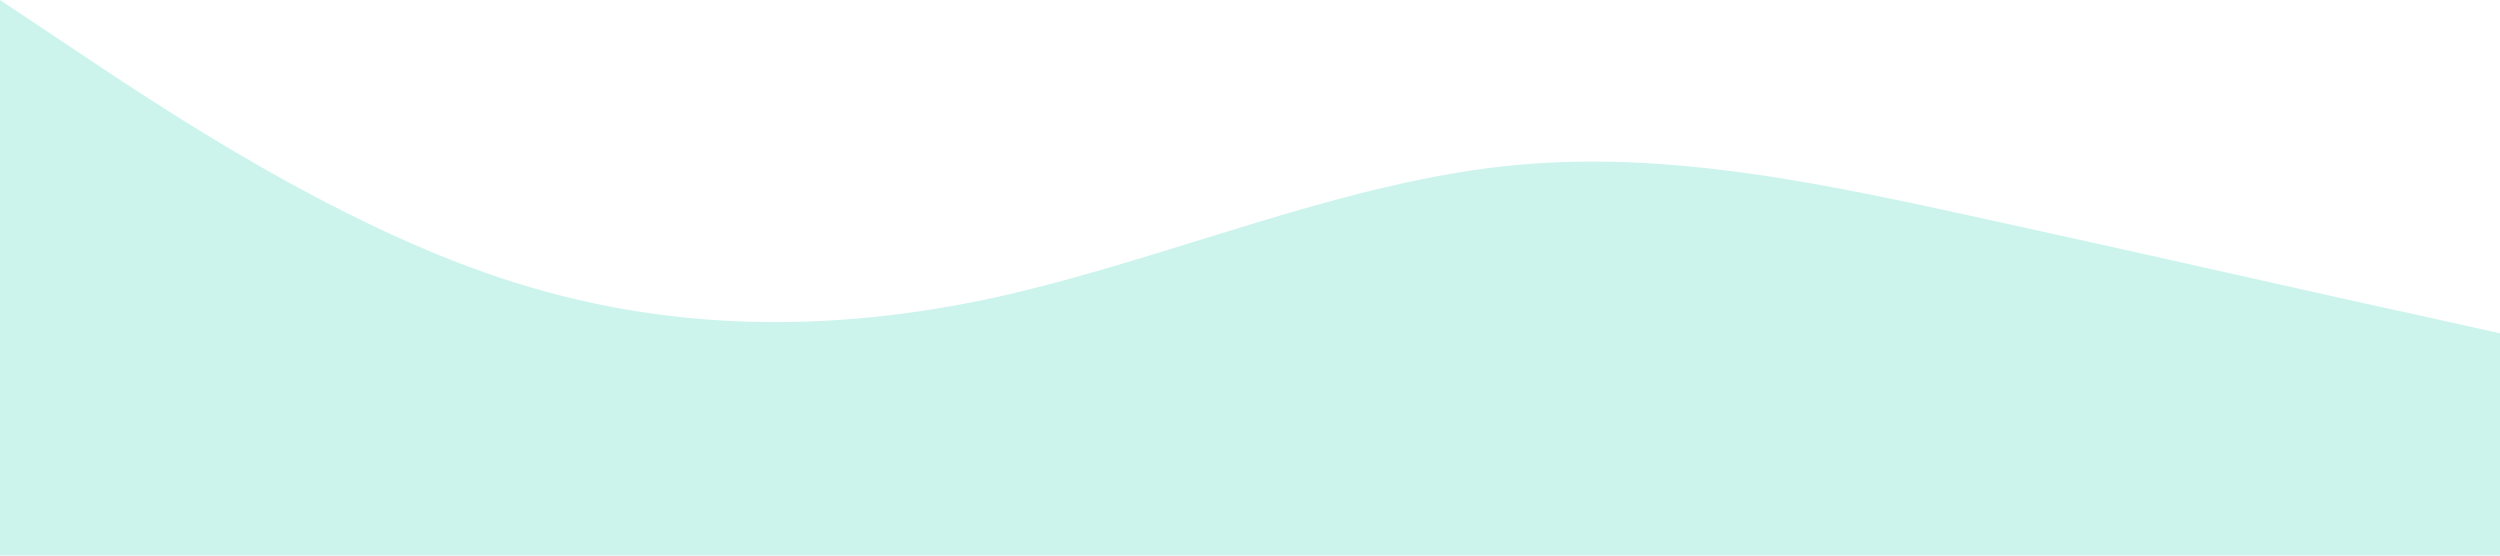
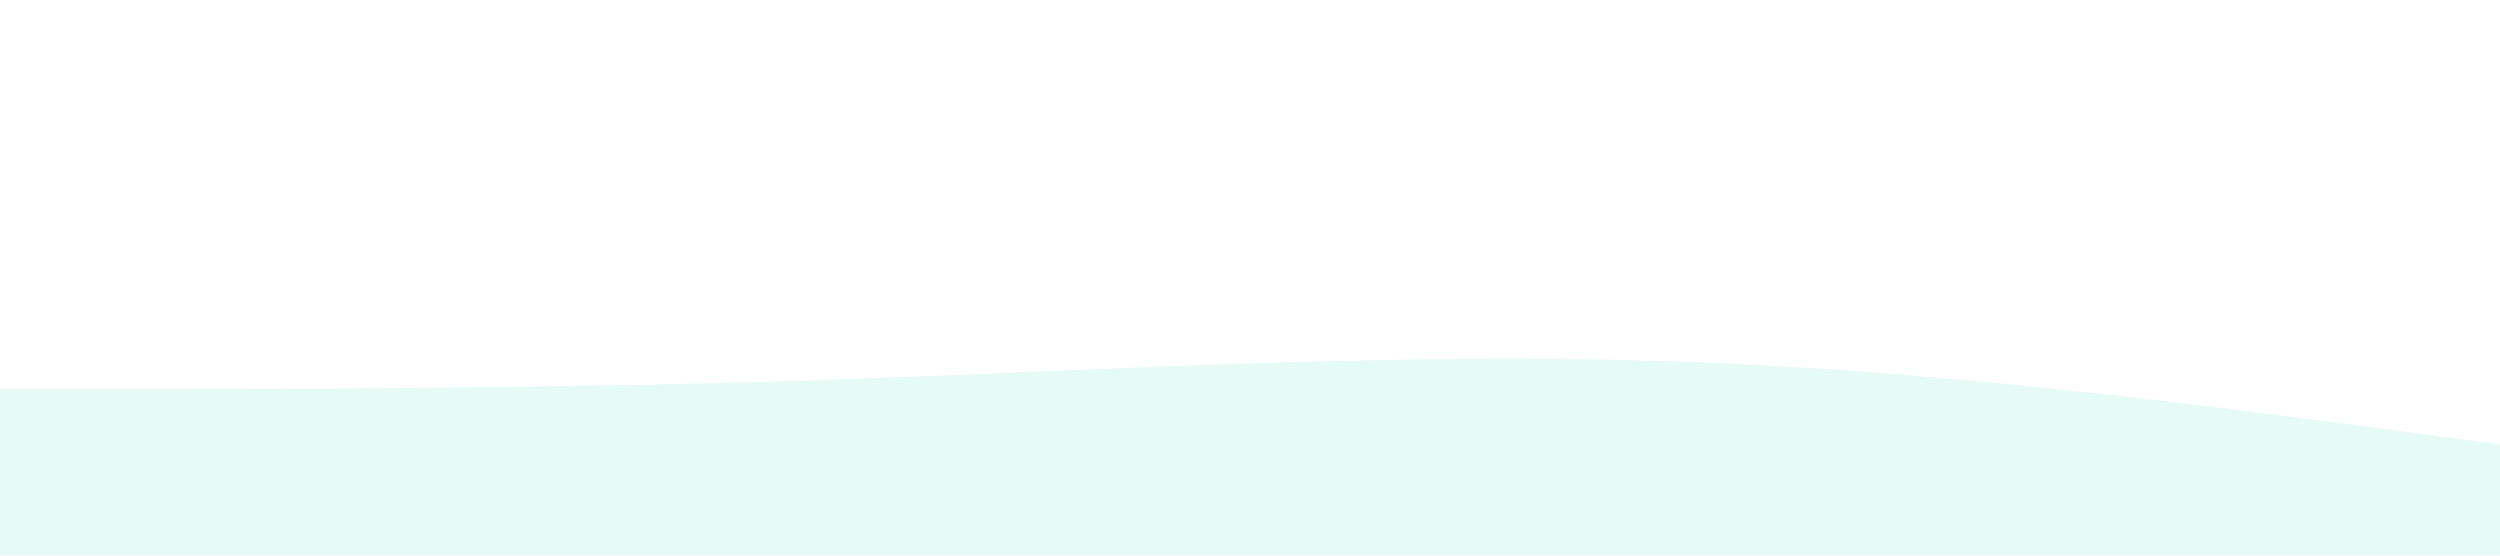
<svg xmlns="http://www.w3.org/2000/svg" viewBox="0 0 1440 320">
-   <path fill="#00cba9" fill-opacity="0.2" d="M0,0L48,32C96,64,192,128,288,160C384,192,480,192,576,170.7C672,149,768,107,864,96C960,85,1056,107,1152,128C1248,149,1344,171,1392,181.3L1440,192L1440,320L1392,320C1344,320,1248,320,1152,320C1056,320,960,320,864,320C768,320,672,320,576,320C480,320,384,320,288,320C192,320,96,320,48,320L0,320Z" />
+   <path fill="#00cba9" fill-opacity="0.1" d="M0,224L80,224C160,224,320,224,480,218.7C640,213,800,203,960,208C1120,213,1280,235,1360,245.3L1440,256L1440,320L1360,320C1280,320,1120,320,960,320C800,320,640,320,480,320C320,320,160,320,80,320L0,320Z" />
</svg>
